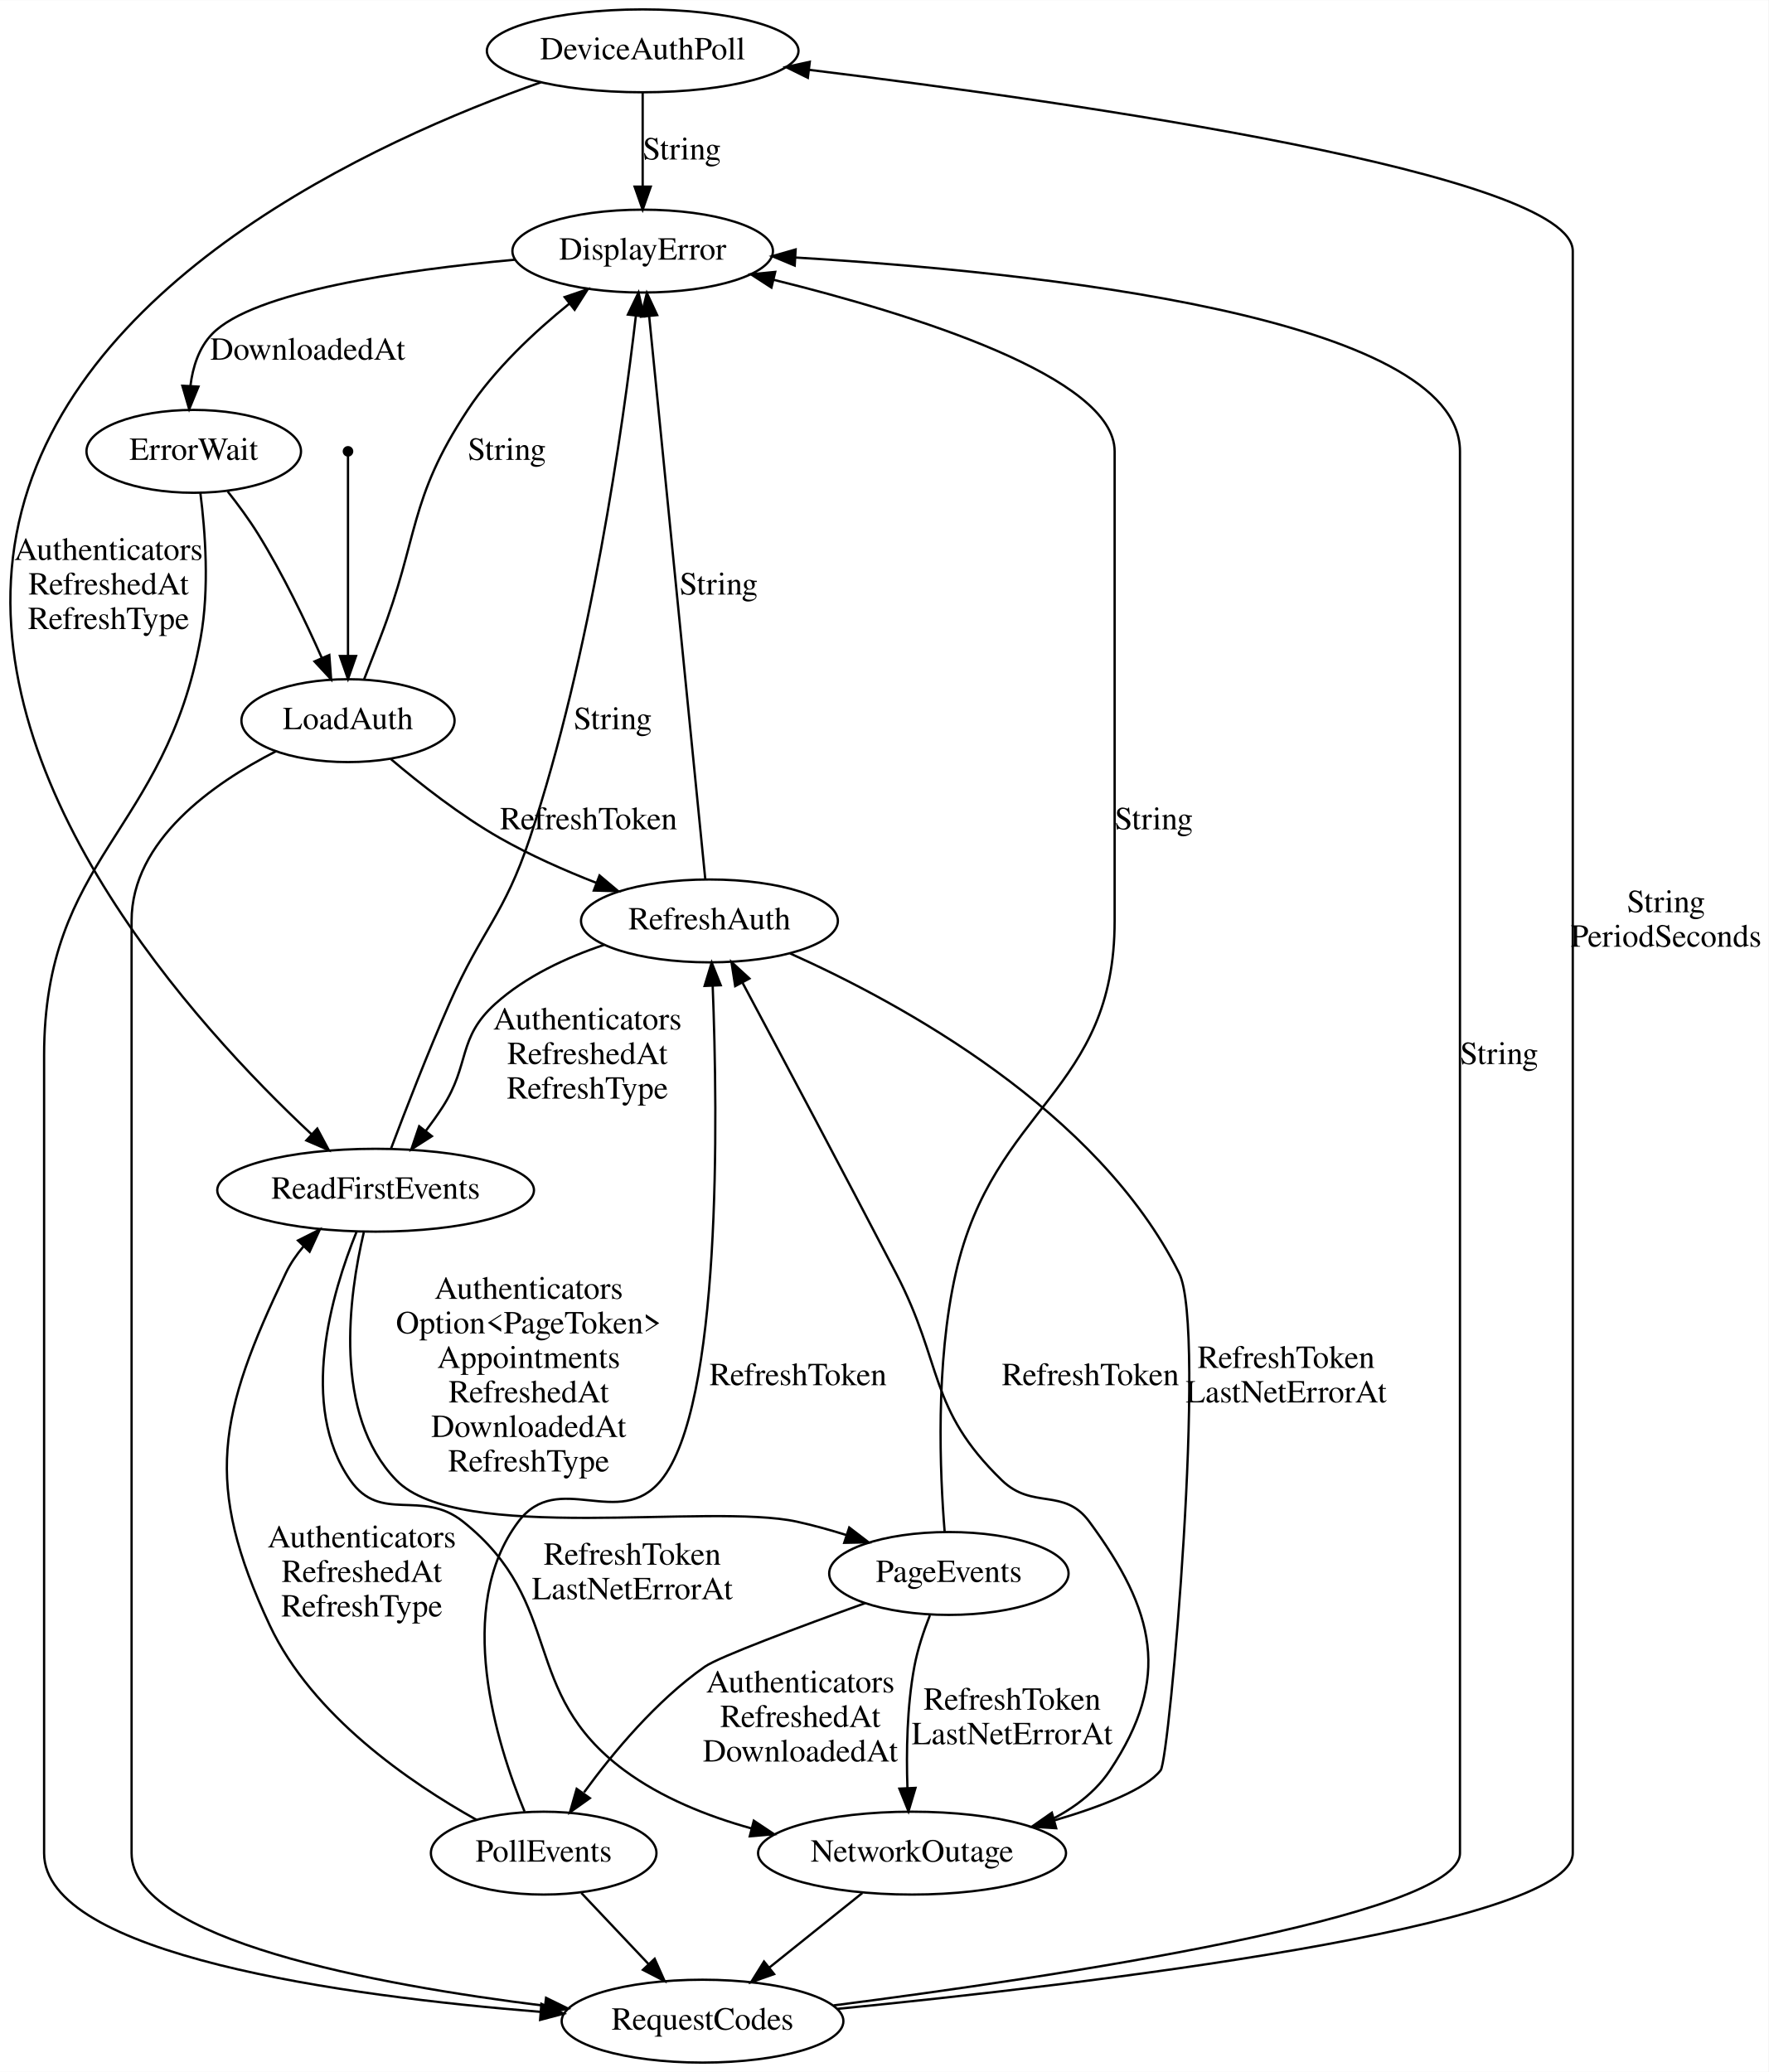
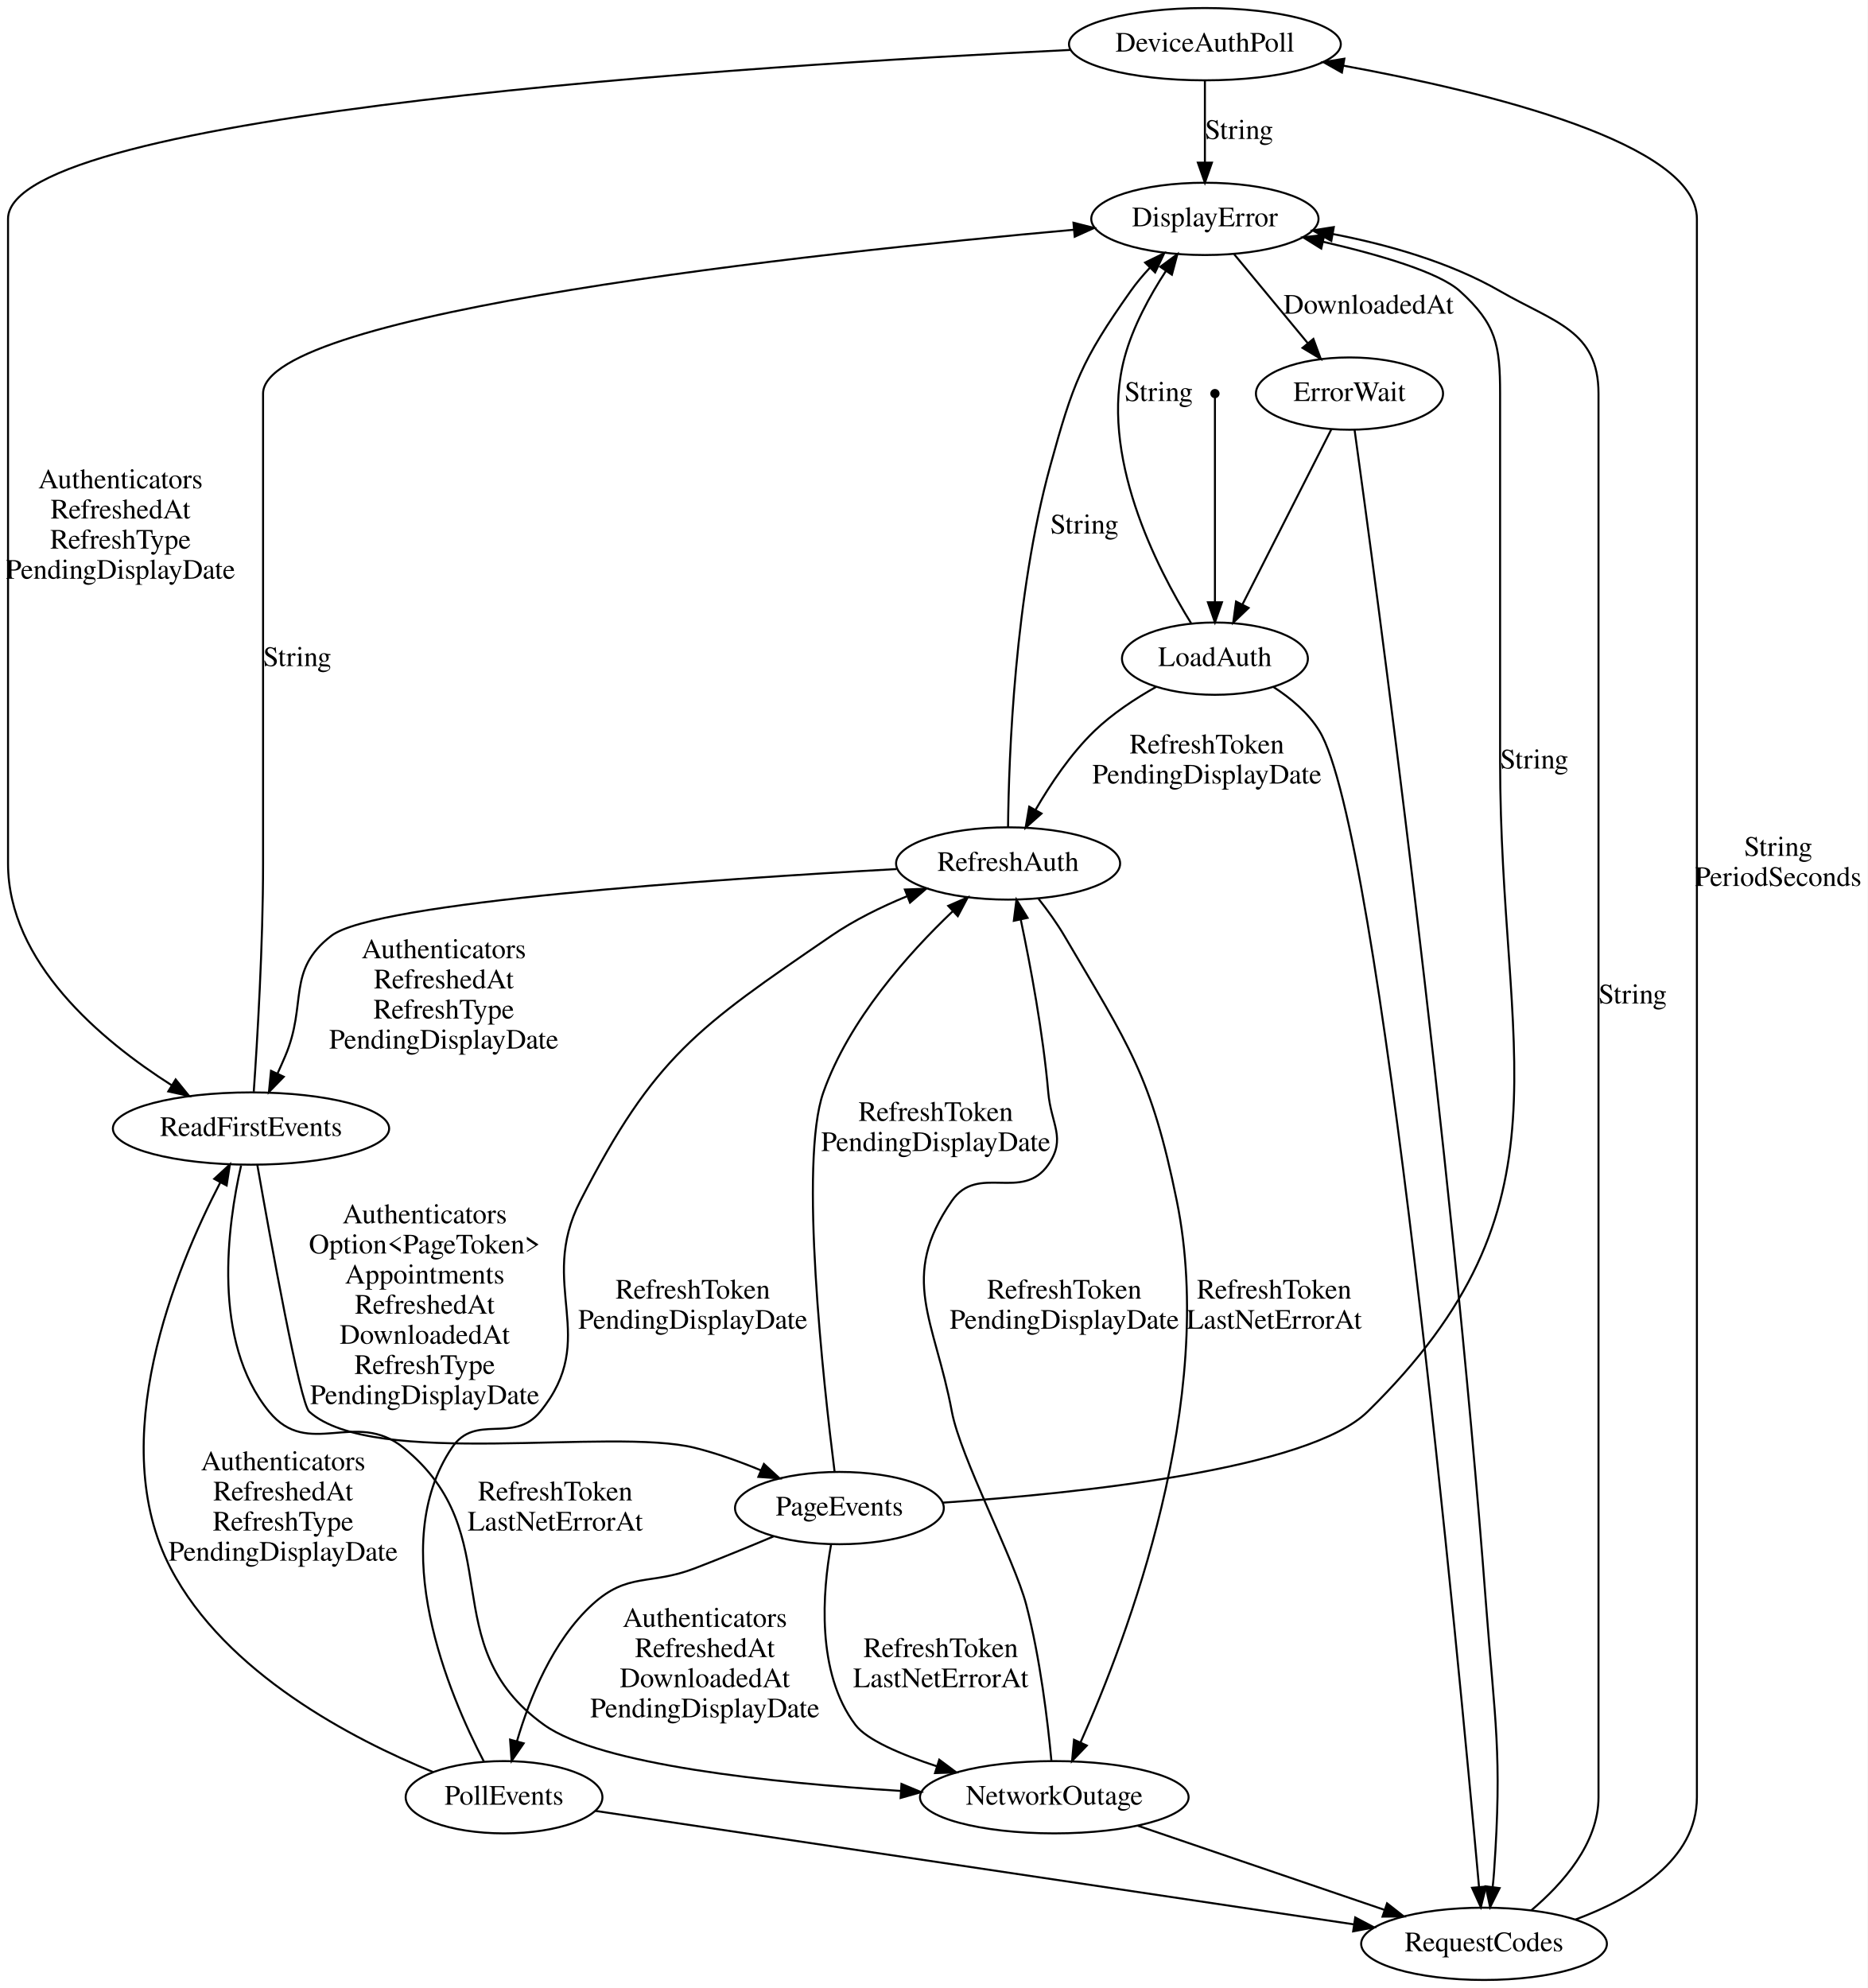
- <svg xmlns="http://www.w3.org/2000/svg" width="768pt" height="900pt" viewBox="0.00 0.00 768.15 900.00">
-   <g id="graph0" class="graph" transform="scale(1 1) rotate(0) translate(4 896)">
-     <polygon fill="#ffffff" stroke="transparent" points="-4,4 -4,-896 764.155,-896 764.155,4 -4,4" />
+ <svg xmlns="http://www.w3.org/2000/svg" width="930pt" height="990pt" viewBox="0.00 0.00 930.00 990.00">
+   <g id="graph0" class="graph" transform="scale(1 1) rotate(0) translate(4 986)">
+     <polygon fill="#ffffff" stroke="transparent" points="-4,4 -4,-986 926,-986 926,4 -4,4" />
    <g id="node1" class="node">
-       <ellipse fill="none" stroke="#000000" cx="275.155" cy="-874" rx="67.688" ry="18" />
-       <text text-anchor="middle" x="275.155" y="-870.3" font-family="Times,serif" font-size="14.00" fill="#000000">DeviceAuthPoll</text>
+       <ellipse fill="none" stroke="#000000" cx="596" cy="-964" rx="67.688" ry="18" />
+       <text text-anchor="middle" x="596" y="-960.3" font-family="Times,serif" font-size="14.00" fill="#000000">DeviceAuthPoll</text>
    </g>
    <g id="node2" class="node">
-       <ellipse fill="none" stroke="#000000" cx="275.155" cy="-787" rx="56.59" ry="18" />
-       <text text-anchor="middle" x="275.155" y="-783.3" font-family="Times,serif" font-size="14.00" fill="#000000">DisplayError</text>
+       <ellipse fill="none" stroke="#000000" cx="596" cy="-877" rx="56.59" ry="18" />
+       <text text-anchor="middle" x="596" y="-873.3" font-family="Times,serif" font-size="14.00" fill="#000000">DisplayError</text>
+     </g>
+     <g id="edge18" class="edge">
+       <path fill="none" stroke="#000000" d="M596,-945.973C596,-934.192 596,-918.561 596,-905.158" />
+       <polygon fill="#000000" stroke="#000000" points="599.5,-905.003 596,-895.003 592.5,-905.003 599.5,-905.003" />
+       <text text-anchor="middle" x="613" y="-916.8" font-family="Times,serif" font-size="14.00" fill="#000000">String</text>
+     </g>
+     <g id="node8" class="node">
+       <ellipse fill="none" stroke="#000000" cx="121" cy="-424" rx="68.788" ry="18" />
+       <text text-anchor="middle" x="121" y="-420.3" font-family="Times,serif" font-size="14.00" fill="#000000">ReadFirstEvents</text>
+     </g>
+     <g id="edge12" class="edge">
+       <path fill="none" stroke="#000000" d="M529.078,-961.139C373.381,-953.592 0,-929.971 0,-877 0,-877 0,-877 0,-556 0,-506.849 46.151,-468.062 81.448,-445.584" />
+       <polygon fill="#000000" stroke="#000000" points="83.473,-448.447 90.153,-440.224 79.803,-442.487 83.473,-448.447" />
+       <text text-anchor="middle" x="56" y="-742.8" font-family="Times,serif" font-size="14.00" fill="#000000">Authenticators</text>
+       <text text-anchor="middle" x="56" y="-727.8" font-family="Times,serif" font-size="14.00" fill="#000000">RefreshedAt</text>
+       <text text-anchor="middle" x="56" y="-712.8" font-family="Times,serif" font-size="14.00" fill="#000000">RefreshType</text>
+       <text text-anchor="middle" x="56" y="-697.8" font-family="Times,serif" font-size="14.00" fill="#000000">PendingDisplayDate</text>
+     </g>
+     <g id="node3" class="node">
+       <ellipse fill="none" stroke="#000000" cx="668" cy="-790" rx="46.593" ry="18" />
+       <text text-anchor="middle" x="668" y="-786.3" font-family="Times,serif" font-size="14.00" fill="#000000">ErrorWait</text>
+     </g>
+     <g id="edge3" class="edge">
+       <path fill="none" stroke="#000000" d="M610.57,-859.394C621.081,-846.693 635.424,-829.362 647.147,-815.198" />
+       <polygon fill="#000000" stroke="#000000" points="650.018,-817.218 653.697,-807.283 644.625,-812.755 650.018,-817.218" />
+       <text text-anchor="middle" x="677.5" y="-829.8" font-family="Times,serif" font-size="14.00" fill="#000000">DownloadedAt</text>
+     </g>
+     <g id="node4" class="node">
+       <ellipse fill="none" stroke="#000000" cx="601" cy="-658" rx="46.292" ry="18" />
+       <text text-anchor="middle" x="601" y="-654.3" font-family="Times,serif" font-size="14.00" fill="#000000">LoadAuth</text>
+     </g>
+     <g id="edge2" class="edge">
+       <path fill="none" stroke="#000000" d="M658.964,-772.198C647.575,-749.76 627.892,-710.982 614.662,-684.916" />
+       <polygon fill="#000000" stroke="#000000" points="617.754,-683.275 610.107,-675.942 611.512,-686.443 617.754,-683.275" />
+     </g>
+     <g id="node10" class="node">
+       <ellipse fill="none" stroke="#000000" cx="735" cy="-18" rx="61.189" ry="18" />
+       <text text-anchor="middle" x="735" y="-14.3" font-family="Times,serif" font-size="14.00" fill="#000000">RequestCodes</text>
+     </g>
+     <g id="edge4" class="edge">
+       <path fill="none" stroke="#000000" d="M670.553,-771.793C680.711,-698.602 718.546,-418.642 736,-187 740.443,-128.029 744.077,-112.997 740,-54 739.825,-51.466 739.581,-48.839 739.295,-46.211" />
+       <polygon fill="#000000" stroke="#000000" points="742.764,-45.744 738.034,-36.263 735.819,-46.624 742.764,-45.744" />
+     </g>
+     <g id="edge16" class="edge">
+       <path fill="none" stroke="#000000" d="M589.241,-675.457C571.94,-703.335 543.01,-759.69 556,-808 560.109,-823.279 568.519,-838.665 576.572,-851.019" />
+       <polygon fill="#000000" stroke="#000000" points="573.782,-853.141 582.306,-859.433 579.567,-849.199 573.782,-853.141" />
+       <text text-anchor="middle" x="573" y="-786.3" font-family="Times,serif" font-size="14.00" fill="#000000">String</text>
+     </g>
+     <g id="node9" class="node">
+       <ellipse fill="none" stroke="#000000" cx="498" cy="-556" rx="55.79" ry="18" />
+       <text text-anchor="middle" x="498" y="-552.3" font-family="Times,serif" font-size="14.00" fill="#000000">RefreshAuth</text>
+     </g>
+     <g id="edge8" class="edge">
+       <path fill="none" stroke="#000000" d="M571.671,-643.925C561.26,-638.059 549.922,-630.598 541,-622 529.272,-610.699 519.15,-595.629 511.678,-582.742" />
+       <polygon fill="#000000" stroke="#000000" points="514.64,-580.867 506.72,-573.83 508.523,-584.27 514.64,-580.867" />
+       <text text-anchor="middle" x="597" y="-610.8" font-family="Times,serif" font-size="14.00" fill="#000000">RefreshToken</text>
+       <text text-anchor="middle" x="597" y="-595.8" font-family="Times,serif" font-size="14.00" fill="#000000">PendingDisplayDate</text>
+     </g>
+     <g id="edge5" class="edge">
+       <path fill="none" stroke="#000000" d="M630.089,-643.921C638.799,-638.295 647.49,-630.986 653,-622 683.517,-572.236 722.346,-159.539 732.487,-46.52" />
+       <polygon fill="#000000" stroke="#000000" points="736.001,-46.522 733.403,-36.251 729.028,-45.9 736.001,-46.522" />
+     </g>
+     <g id="node5" class="node">
+       <ellipse fill="none" stroke="#000000" cx="521" cy="-91" rx="66.888" ry="18" />
+       <text text-anchor="middle" x="521" y="-87.3" font-family="Times,serif" font-size="14.00" fill="#000000">NetworkOutage</text>
+     </g>
+     <g id="edge9" class="edge">
+       <path fill="none" stroke="#000000" d="M519.556,-109.289C517.733,-128.785 513.961,-160.443 507,-187 501.203,-209.116 474.182,-260.523 470,-283 461.465,-328.88 443.419,-349.644 470,-388 482.978,-406.727 505.022,-387.273 518,-406 527.114,-419.151 519.388,-426.06 518,-442 515.427,-471.551 509.171,-504.928 504.335,-527.893" />
+       <polygon fill="#000000" stroke="#000000" points="500.851,-527.451 502.165,-537.964 507.693,-528.926 500.851,-527.451" />
+       <text text-anchor="middle" x="526" y="-339.3" font-family="Times,serif" font-size="14.00" fill="#000000">RefreshToken</text>
+       <text text-anchor="middle" x="526" y="-324.3" font-family="Times,serif" font-size="14.00" fill="#000000">PendingDisplayDate</text>
+     </g>
+     <g id="edge6" class="edge">
+       <path fill="none" stroke="#000000" d="M562.515,-76.838C597.662,-64.849 648.125,-47.635 685.394,-34.922" />
+       <polygon fill="#000000" stroke="#000000" points="686.714,-38.169 695.049,-31.628 684.454,-31.544 686.714,-38.169" />
+     </g>
+     <g id="node6" class="node">
+       <ellipse fill="none" stroke="#000000" cx="414" cy="-235" rx="51.991" ry="18" />
+       <text text-anchor="middle" x="414" y="-231.3" font-family="Times,serif" font-size="14.00" fill="#000000">PageEvents</text>
    </g>
    <g id="edge17" class="edge">
-       <path fill="none" stroke="#000000" d="M275.155,-855.973C275.155,-844.192 275.155,-828.561 275.155,-815.158" />
-       <polygon fill="#000000" stroke="#000000" points="278.655,-815.003 275.155,-805.003 271.655,-815.003 278.655,-815.003" />
-       <text text-anchor="middle" x="292.155" y="-826.8" font-family="Times,serif" font-size="14.00" fill="#000000">String</text>
+       <path fill="none" stroke="#000000" d="M465.584,-237.699C533.489,-242.345 647.701,-254.293 677,-283 781.971,-385.848 743,-460.043 743,-607 743,-790 743,-790 743,-790 743,-814.347 741.035,-824.643 723,-841 712.56,-850.468 682.835,-859.149 654.766,-865.613" />
+       <polygon fill="#000000" stroke="#000000" points="653.94,-862.211 644.942,-867.804 655.464,-869.043 653.94,-862.211" />
+       <text text-anchor="middle" x="760" y="-603.3" font-family="Times,serif" font-size="14.00" fill="#000000">String</text>
    </g>
-     <g id="node8" class="node">
-       <ellipse fill="none" stroke="#000000" cx="159.155" cy="-379" rx="68.788" ry="18" />
-       <text text-anchor="middle" x="159.155" y="-375.3" font-family="Times,serif" font-size="14.00" fill="#000000">ReadFirstEvents</text>
+     <g id="edge26" class="edge">
+       <path fill="none" stroke="#000000" d="M409.859,-216.885C405.655,-193.603 402.254,-153.083 422,-127 427.616,-119.581 444.411,-112.371 462.609,-106.378" />
+       <polygon fill="#000000" stroke="#000000" points="463.714,-109.699 472.202,-103.359 461.613,-103.022 463.714,-109.699" />
+       <text text-anchor="middle" x="464.5" y="-160.8" font-family="Times,serif" font-size="14.00" fill="#000000">RefreshToken</text>
+       <text text-anchor="middle" x="464.5" y="-145.8" font-family="Times,serif" font-size="14.00" fill="#000000">LastNetErrorAt</text>
+     </g>
+     <g id="node7" class="node">
+       <ellipse fill="none" stroke="#000000" cx="247" cy="-91" rx="48.993" ry="18" />
+       <text text-anchor="middle" x="247" y="-87.3" font-family="Times,serif" font-size="14.00" fill="#000000">PollEvents</text>
+     </g>
+     <g id="edge23" class="edge">
+       <path fill="none" stroke="#000000" d="M381.179,-220.874C368.942,-215.726 354.892,-209.957 342,-205 319.564,-196.374 308.748,-203.211 291,-187 271.223,-168.936 259.689,-140.225 253.431,-118.902" />
+       <polygon fill="#000000" stroke="#000000" points="256.769,-117.839 250.769,-109.106 250.014,-119.674 256.769,-117.839" />
+       <text text-anchor="middle" x="347" y="-175.8" font-family="Times,serif" font-size="14.00" fill="#000000">Authenticators</text>
+       <text text-anchor="middle" x="347" y="-160.8" font-family="Times,serif" font-size="14.00" fill="#000000">RefreshedAt</text>
+       <text text-anchor="middle" x="347" y="-145.8" font-family="Times,serif" font-size="14.00" fill="#000000">DownloadedAt</text>
+       <text text-anchor="middle" x="347" y="-130.8" font-family="Times,serif" font-size="14.00" fill="#000000">PendingDisplayDate</text>
+     </g>
+     <g id="edge10" class="edge">
+       <path fill="none" stroke="#000000" d="M411.591,-253.193C406.057,-297.044 393.814,-407.495 406,-442 418.728,-478.039 448.217,-511.051 470.402,-532.171" />
+       <polygon fill="#000000" stroke="#000000" points="468.193,-534.896 477.905,-539.131 472.953,-529.764 468.193,-534.896" />
+       <text text-anchor="middle" x="462" y="-427.8" font-family="Times,serif" font-size="14.00" fill="#000000">RefreshToken</text>
+       <text text-anchor="middle" x="462" y="-412.8" font-family="Times,serif" font-size="14.00" fill="#000000">PendingDisplayDate</text>
+     </g>
+     <g id="edge14" class="edge">
+       <path fill="none" stroke="#000000" d="M211.635,-103.549C171.556,-119.915 108.268,-152.781 81,-205 47.985,-268.225 83.355,-354.1 105.673,-397.115" />
+       <polygon fill="#000000" stroke="#000000" points="102.68,-398.939 110.478,-406.111 108.854,-395.641 102.68,-398.939" />
+       <text text-anchor="middle" x="137" y="-253.8" font-family="Times,serif" font-size="14.00" fill="#000000">Authenticators</text>
+       <text text-anchor="middle" x="137" y="-238.8" font-family="Times,serif" font-size="14.00" fill="#000000">RefreshedAt</text>
+       <text text-anchor="middle" x="137" y="-223.8" font-family="Times,serif" font-size="14.00" fill="#000000">RefreshType</text>
+       <text text-anchor="middle" x="137" y="-208.8" font-family="Times,serif" font-size="14.00" fill="#000000">PendingDisplayDate</text>
    </g>
    <g id="edge11" class="edge">
-       <path fill="none" stroke="#000000" d="M231.01,-860.353C159.378,-835.16 23.725,-773.649 3.155,-664 -16.837,-557.436 81.141,-450.224 131.205,-403.414" />
-       <polygon fill="#000000" stroke="#000000" points="133.81,-405.774 138.803,-396.43 129.072,-400.621 133.81,-405.774" />
-       <text text-anchor="middle" x="43.155" y="-652.8" font-family="Times,serif" font-size="14.00" fill="#000000">Authenticators</text>
-       <text text-anchor="middle" x="43.155" y="-637.8" font-family="Times,serif" font-size="14.00" fill="#000000">RefreshedAt</text>
-       <text text-anchor="middle" x="43.155" y="-622.8" font-family="Times,serif" font-size="14.00" fill="#000000">RefreshType</text>
+       <path fill="none" stroke="#000000" d="M236.945,-108.796C219.443,-142.397 188.227,-216.184 221,-265 232.777,-282.542 251.627,-266.642 265,-283 295.068,-319.779 263.35,-345.714 285,-388 321.822,-459.919 343.337,-474.347 410,-520 421.395,-527.804 434.743,-534.352 447.548,-539.632" />
+       <polygon fill="#000000" stroke="#000000" points="446.607,-543.023 457.194,-543.422 449.167,-536.508 446.607,-543.023" />
+       <text text-anchor="middle" x="341" y="-339.3" font-family="Times,serif" font-size="14.00" fill="#000000">RefreshToken</text>
+       <text text-anchor="middle" x="341" y="-324.3" font-family="Times,serif" font-size="14.00" fill="#000000">PendingDisplayDate</text>
    </g>
-     <g id="node3" class="node">
-       <ellipse fill="none" stroke="#000000" cx="80.155" cy="-700" rx="46.593" ry="18" />
-       <text text-anchor="middle" x="80.155" y="-696.3" font-family="Times,serif" font-size="14.00" fill="#000000">ErrorWait</text>
+     <g id="edge7" class="edge">
+       <path fill="none" stroke="#000000" d="M292.472,-84.198C379.514,-71.177 569.923,-42.694 670.23,-27.689" />
+       <polygon fill="#000000" stroke="#000000" points="670.865,-31.133 680.238,-26.192 669.83,-24.21 670.865,-31.133" />
    </g>
-     <g id="edge3" class="edge">
-       <path fill="none" stroke="#000000" d="M219.58,-783.26C171.173,-778.799 106.014,-769.488 88.155,-751 82.375,-745.017 79.735,-736.669 78.717,-728.457" />
-       <polygon fill="#000000" stroke="#000000" points="82.204,-728.118 78.182,-718.316 75.214,-728.487 82.204,-728.118" />
-       <text text-anchor="middle" x="129.655" y="-739.8" font-family="Times,serif" font-size="14.00" fill="#000000">DownloadedAt</text>
+     <g id="edge19" class="edge">
+       <path fill="none" stroke="#000000" d="M122.362,-442.353C124.132,-467.838 127,-515.396 127,-556 127,-790 127,-790 127,-790 127,-830.567 401.761,-860.002 530.676,-871.58" />
+       <polygon fill="#000000" stroke="#000000" points="530.55,-875.083 540.821,-872.481 531.17,-868.11 530.55,-875.083" />
+       <text text-anchor="middle" x="144" y="-654.3" font-family="Times,serif" font-size="14.00" fill="#000000">String</text>
    </g>
-     <g id="node4" class="node">
-       <ellipse fill="none" stroke="#000000" cx="147.155" cy="-583" rx="46.292" ry="18" />
-       <text text-anchor="middle" x="147.155" y="-579.3" font-family="Times,serif" font-size="14.00" fill="#000000">LoadAuth</text>
+     <g id="edge25" class="edge">
+       <path fill="none" stroke="#000000" d="M116.059,-405.581C109.355,-376.111 101.254,-318.112 130,-283 149.532,-259.142 173.062,-284.434 197,-265 250.393,-221.654 211.071,-167.02 267,-127 294.763,-107.135 380.357,-98.152 444.566,-94.141" />
+       <polygon fill="#000000" stroke="#000000" points="444.901,-97.628 454.675,-93.54 444.485,-90.64 444.901,-97.628" />
+       <text text-anchor="middle" x="272.5" y="-238.8" font-family="Times,serif" font-size="14.00" fill="#000000">RefreshToken</text>
+       <text text-anchor="middle" x="272.5" y="-223.8" font-family="Times,serif" font-size="14.00" fill="#000000">LastNetErrorAt</text>
    </g>
-     <g id="edge2" class="edge">
-       <path fill="none" stroke="#000000" d="M94.891,-682.597C99.417,-676.86 104.233,-670.326 108.155,-664 118.777,-646.862 128.611,-626.394 135.746,-610.32" />
-       <polygon fill="#000000" stroke="#000000" points="139.043,-611.516 139.823,-600.95 132.624,-608.723 139.043,-611.516" />
+     <g id="edge22" class="edge">
+       <path fill="none" stroke="#000000" d="M124.131,-405.921C130.64,-368.803 145.405,-287.118 150,-283 181.913,-254.399 300.417,-275.358 342,-265 352.966,-262.268 364.433,-258.13 374.911,-253.792" />
+       <polygon fill="#000000" stroke="#000000" points="376.411,-256.956 384.211,-249.786 373.642,-250.527 376.411,-256.956" />
+       <text text-anchor="middle" x="207.5" y="-376.8" font-family="Times,serif" font-size="14.00" fill="#000000">Authenticators</text>
+       <text text-anchor="middle" x="207.5" y="-361.8" font-family="Times,serif" font-size="14.00" fill="#000000">Option&lt;PageToken&gt;</text>
+       <text text-anchor="middle" x="207.5" y="-346.8" font-family="Times,serif" font-size="14.00" fill="#000000">Appointments</text>
+       <text text-anchor="middle" x="207.5" y="-331.8" font-family="Times,serif" font-size="14.00" fill="#000000">RefreshedAt</text>
+       <text text-anchor="middle" x="207.5" y="-316.8" font-family="Times,serif" font-size="14.00" fill="#000000">DownloadedAt</text>
+       <text text-anchor="middle" x="207.5" y="-301.8" font-family="Times,serif" font-size="14.00" fill="#000000">RefreshType</text>
+       <text text-anchor="middle" x="207.5" y="-286.8" font-family="Times,serif" font-size="14.00" fill="#000000">PendingDisplayDate</text>
    </g>
-     <g id="node10" class="node">
-       <ellipse fill="none" stroke="#000000" cx="301.155" cy="-18" rx="61.189" ry="18" />
-       <text text-anchor="middle" x="301.155" y="-14.3" font-family="Times,serif" font-size="14.00" fill="#000000">RequestCodes</text>
+     <g id="edge20" class="edge">
+       <path fill="none" stroke="#000000" d="M497.973,-574.11C498.344,-609.386 501.268,-689.505 519,-754 530.282,-795.035 534.445,-806.24 559,-841 561.825,-844.999 565.129,-848.93 568.578,-852.64" />
+       <polygon fill="#000000" stroke="#000000" points="566.237,-855.251 575.759,-859.898 571.214,-850.327 566.237,-855.251" />
+       <text text-anchor="middle" x="536" y="-720.3" font-family="Times,serif" font-size="14.00" fill="#000000">String</text>
    </g>
-     <g id="edge4" class="edge">
-       <path fill="none" stroke="#000000" d="M83.044,-681.826C85.148,-665.305 87.018,-640.324 83.155,-619 67.797,-534.238 15.155,-523.642 15.155,-437.5 15.155,-437.5 15.155,-437.5 15.155,-91 15.155,-46.62 146.081,-28.876 230.765,-22.042" />
-       <polygon fill="#000000" stroke="#000000" points="231.151,-25.522 240.851,-21.261 230.611,-18.543 231.151,-25.522" />
+     <g id="edge24" class="edge">
+       <path fill="none" stroke="#000000" d="M513.208,-538.34C517.656,-532.697 522.31,-526.281 526,-520 558.279,-465.052 569.301,-450.45 582,-388 602.201,-288.657 557.485,-170.698 534.093,-118.355" />
+       <polygon fill="#000000" stroke="#000000" points="537.194,-116.72 529.859,-109.075 530.825,-119.626 537.194,-116.72" />
+       <text text-anchor="middle" x="630.5" y="-339.3" font-family="Times,serif" font-size="14.00" fill="#000000">RefreshToken</text>
+       <text text-anchor="middle" x="630.5" y="-324.3" font-family="Times,serif" font-size="14.00" fill="#000000">LastNetErrorAt</text>
+     </g>
+     <g id="edge13" class="edge">
+       <path fill="none" stroke="#000000" d="M442.503,-553.219C352.572,-548.249 182.805,-536.769 161,-520 138.362,-502.59 149.216,-486.264 138,-460 136.79,-457.167 135.487,-454.23 134.158,-451.31" />
+       <polygon fill="#000000" stroke="#000000" points="137.308,-449.784 129.917,-442.194 130.962,-452.737 137.308,-449.784" />
+       <text text-anchor="middle" x="217" y="-508.8" font-family="Times,serif" font-size="14.00" fill="#000000">Authenticators</text>
+       <text text-anchor="middle" x="217" y="-493.8" font-family="Times,serif" font-size="14.00" fill="#000000">RefreshedAt</text>
+       <text text-anchor="middle" x="217" y="-478.8" font-family="Times,serif" font-size="14.00" fill="#000000">RefreshType</text>
+       <text text-anchor="middle" x="217" y="-463.8" font-family="Times,serif" font-size="14.00" fill="#000000">PendingDisplayDate</text>
    </g>
    <g id="edge15" class="edge">
-       <path fill="none" stroke="#000000" d="M154.149,-600.939C156.392,-606.704 158.883,-613.12 161.155,-619 178.14,-662.963 173.192,-678.666 199.155,-718 210.834,-735.695 228.071,-751.845 243.179,-764.064" />
-       <polygon fill="#000000" stroke="#000000" points="241.274,-767.019 251.304,-770.434 245.593,-761.51 241.274,-767.019" />
-       <text text-anchor="middle" x="216.155" y="-696.3" font-family="Times,serif" font-size="14.00" fill="#000000">String</text>
-     </g>
-     <g id="node9" class="node">
-       <ellipse fill="none" stroke="#000000" cx="304.155" cy="-496" rx="55.79" ry="18" />
-       <text text-anchor="middle" x="304.155" y="-492.3" font-family="Times,serif" font-size="14.00" fill="#000000">RefreshAuth</text>
-     </g>
-     <g id="edge8" class="edge">
-       <path fill="none" stroke="#000000" d="M165.782,-566.307C178.481,-555.524 196.038,-541.739 213.155,-532 226.233,-524.559 241.153,-517.958 255.076,-512.506" />
-       <polygon fill="#000000" stroke="#000000" points="256.414,-515.742 264.52,-508.919 253.929,-509.198 256.414,-515.742" />
-       <text text-anchor="middle" x="251.655" y="-535.8" font-family="Times,serif" font-size="14.00" fill="#000000">RefreshToken</text>
-     </g>
-     <g id="edge5" class="edge">
-       <path fill="none" stroke="#000000" d="M115.854,-569.693C88.509,-555.724 53.155,-530.911 53.155,-496 53.155,-496 53.155,-496 53.155,-91 53.155,-53.439 159.169,-33.788 232.57,-24.684" />
-       <polygon fill="#000000" stroke="#000000" points="233.185,-28.136 242.696,-23.469 232.35,-21.185 233.185,-28.136" />
-     </g>
-     <g id="node5" class="node">
-       <ellipse fill="none" stroke="#000000" cx="392.155" cy="-91" rx="66.888" ry="18" />
-       <text text-anchor="middle" x="392.155" y="-87.3" font-family="Times,serif" font-size="14.00" fill="#000000">NetworkOutage</text>
-     </g>
-     <g id="edge9" class="edge">
-       <path fill="none" stroke="#000000" d="M445.357,-102.211C458.207,-107.546 470.443,-115.412 478.155,-127 504.839,-167.099 497.732,-196.227 469.155,-235 458.067,-250.043 444.566,-239.986 431.155,-253 398.915,-284.283 405.887,-303.148 385.155,-343 362.125,-387.269 334.896,-438.472 318.602,-468.994" />
-       <polygon fill="#000000" stroke="#000000" points="315.34,-467.673 313.716,-478.142 321.515,-470.971 315.34,-467.673" />
-       <text text-anchor="middle" x="469.655" y="-294.3" font-family="Times,serif" font-size="14.00" fill="#000000">RefreshToken</text>
-     </g>
-     <g id="edge6" class="edge">
-       <path fill="none" stroke="#000000" d="M370.589,-73.7C358.489,-63.993 343.232,-51.754 330.104,-41.223" />
-       <polygon fill="#000000" stroke="#000000" points="332.242,-38.451 322.252,-34.924 327.862,-43.911 332.242,-38.451" />
-     </g>
-     <g id="node6" class="node">
-       <ellipse fill="none" stroke="#000000" cx="408.155" cy="-212.5" rx="51.991" ry="18" />
-       <text text-anchor="middle" x="408.155" y="-208.8" font-family="Times,serif" font-size="14.00" fill="#000000">PageEvents</text>
-     </g>
-     <g id="edge16" class="edge">
-       <path fill="none" stroke="#000000" d="M406.332,-230.507C404.26,-255.938 402.221,-303.663 411.155,-343 427.676,-415.743 480.155,-421.405 480.155,-496 480.155,-700 480.155,-700 480.155,-700 480.155,-732.321 392.715,-759.533 332.049,-774.523" />
-       <polygon fill="#000000" stroke="#000000" points="331.081,-771.156 322.186,-776.912 332.729,-777.96 331.081,-771.156" />
-       <text text-anchor="middle" x="497.155" y="-535.8" font-family="Times,serif" font-size="14.00" fill="#000000">String</text>
-     </g>
-     <g id="edge25" class="edge">
-       <path fill="none" stroke="#000000" d="M399.916,-194.328C397.215,-187.476 394.55,-179.519 393.155,-172 389.943,-154.698 389.632,-134.959 390.154,-119.299" />
-       <polygon fill="#000000" stroke="#000000" points="393.655,-119.34 390.622,-109.188 386.663,-119.016 393.655,-119.34" />
-       <text text-anchor="middle" x="435.655" y="-153.3" font-family="Times,serif" font-size="14.00" fill="#000000">RefreshToken</text>
-       <text text-anchor="middle" x="435.655" y="-138.3" font-family="Times,serif" font-size="14.00" fill="#000000">LastNetErrorAt</text>
-     </g>
-     <g id="node7" class="node">
-       <ellipse fill="none" stroke="#000000" cx="232.155" cy="-91" rx="48.993" ry="18" />
-       <text text-anchor="middle" x="232.155" y="-87.3" font-family="Times,serif" font-size="14.00" fill="#000000">PollEvents</text>
-     </g>
-     <g id="edge22" class="edge">
-       <path fill="none" stroke="#000000" d="M371.795,-199.601C343.556,-189.417 308.203,-176.241 302.155,-172 281.161,-157.279 262.466,-134.902 249.689,-117.395" />
-       <polygon fill="#000000" stroke="#000000" points="252.202,-114.888 243.566,-108.751 246.49,-118.934 252.202,-114.888" />
-       <text text-anchor="middle" x="343.655" y="-160.8" font-family="Times,serif" font-size="14.00" fill="#000000">Authenticators</text>
-       <text text-anchor="middle" x="343.655" y="-145.8" font-family="Times,serif" font-size="14.00" fill="#000000">RefreshedAt</text>
-       <text text-anchor="middle" x="343.655" y="-130.8" font-family="Times,serif" font-size="14.00" fill="#000000">DownloadedAt</text>
-     </g>
-     <g id="edge13" class="edge">
-       <path fill="none" stroke="#000000" d="M203.012,-105.447C174.118,-121.587 131.58,-150.703 113.155,-190 84.256,-251.633 90.85,-281.56 120.155,-343 122.127,-347.135 124.804,-351.022 127.838,-354.601" />
-       <polygon fill="#000000" stroke="#000000" points="125.448,-357.164 134.915,-361.921 130.481,-352.298 125.448,-357.164" />
-       <text text-anchor="middle" x="153.155" y="-223.8" font-family="Times,serif" font-size="14.00" fill="#000000">Authenticators</text>
-       <text text-anchor="middle" x="153.155" y="-208.8" font-family="Times,serif" font-size="14.00" fill="#000000">RefreshedAt</text>
-       <text text-anchor="middle" x="153.155" y="-193.8" font-family="Times,serif" font-size="14.00" fill="#000000">RefreshType</text>
-     </g>
-     <g id="edge10" class="edge">
-       <path fill="none" stroke="#000000" d="M223.856,-109.047C211.647,-138.59 193.15,-197.709 221.155,-235 238.385,-257.944 264.952,-230.82 283.155,-253 309.527,-285.135 307.799,-410.921 305.561,-467.799" />
-       <polygon fill="#000000" stroke="#000000" points="302.06,-467.754 305.13,-477.894 309.054,-468.053 302.06,-467.754" />
-       <text text-anchor="middle" x="342.655" y="-294.3" font-family="Times,serif" font-size="14.00" fill="#000000">RefreshToken</text>
-     </g>
-     <g id="edge7" class="edge">
-       <path fill="none" stroke="#000000" d="M248.507,-73.7C257.208,-64.494 268.063,-53.01 277.651,-42.866" />
-       <polygon fill="#000000" stroke="#000000" points="280.355,-45.1 284.681,-35.429 275.268,-40.292 280.355,-45.1" />
-     </g>
-     <g id="edge18" class="edge">
-       <path fill="none" stroke="#000000" d="M165.882,-397.179C172.104,-413.703 181.78,-438.685 191.155,-460 205.479,-492.57 214.923,-498.239 226.155,-532 252.757,-611.964 266.636,-711.119 272.188,-758.797" />
-       <polygon fill="#000000" stroke="#000000" points="268.737,-759.424 273.337,-768.969 275.693,-758.639 268.737,-759.424" />
-       <text text-anchor="middle" x="262.155" y="-579.3" font-family="Times,serif" font-size="14.00" fill="#000000">String</text>
-     </g>
-     <g id="edge24" class="edge">
-       <path fill="none" stroke="#000000" d="M150.84,-360.848C140.161,-334.536 125.532,-285.411 148.155,-253 161.434,-233.975 179.025,-249.478 197.155,-235 241.851,-199.305 221.208,-161.071 267.155,-127 283.22,-115.087 303.13,-107.108 322.301,-101.767" />
-       <polygon fill="#000000" stroke="#000000" points="323.425,-105.092 332.235,-99.207 321.678,-98.313 323.425,-105.092" />
-       <text text-anchor="middle" x="270.655" y="-216.3" font-family="Times,serif" font-size="14.00" fill="#000000">RefreshToken</text>
-       <text text-anchor="middle" x="270.655" y="-201.3" font-family="Times,serif" font-size="14.00" fill="#000000">LastNetErrorAt</text>
+       <path fill="none" stroke="#000000" d="M780.569,-30.113C809.298,-40.818 841,-59.718 841,-91 841,-877 841,-877 841,-877 841,-914.559 737.46,-940.052 665,-953.294" />
+       <polygon fill="#000000" stroke="#000000" points="664.224,-949.877 654.995,-955.081 665.455,-956.768 664.224,-949.877" />
+       <text text-anchor="middle" x="881.5" y="-559.8" font-family="Times,serif" font-size="14.00" fill="#000000">String</text>
+       <text text-anchor="middle" x="881.5" y="-544.8" font-family="Times,serif" font-size="14.00" fill="#000000">PeriodSeconds</text>
    </g>
    <g id="edge21" class="edge">
-       <path fill="none" stroke="#000000" d="M154.014,-360.688C147.55,-333.258 140.383,-281.668 168.155,-253 195.202,-225.079 304.183,-243.325 342.155,-235 349.228,-233.449 356.598,-231.395 363.741,-229.157" />
-       <polygon fill="#000000" stroke="#000000" points="364.883,-232.466 373.292,-226.022 362.699,-225.816 364.883,-232.466" />
-       <text text-anchor="middle" x="225.655" y="-331.8" font-family="Times,serif" font-size="14.00" fill="#000000">Authenticators</text>
-       <text text-anchor="middle" x="225.655" y="-316.8" font-family="Times,serif" font-size="14.00" fill="#000000">Option&lt;PageToken&gt;</text>
-       <text text-anchor="middle" x="225.655" y="-301.8" font-family="Times,serif" font-size="14.00" fill="#000000">Appointments</text>
-       <text text-anchor="middle" x="225.655" y="-286.8" font-family="Times,serif" font-size="14.00" fill="#000000">RefreshedAt</text>
-       <text text-anchor="middle" x="225.655" y="-271.8" font-family="Times,serif" font-size="14.00" fill="#000000">DownloadedAt</text>
-       <text text-anchor="middle" x="225.655" y="-256.8" font-family="Times,serif" font-size="14.00" fill="#000000">RefreshType</text>
-     </g>
-     <g id="edge19" class="edge">
-       <path fill="none" stroke="#000000" d="M302.341,-514.197C297.439,-563.386 283.896,-699.284 277.981,-758.642" />
-       <polygon fill="#000000" stroke="#000000" points="274.478,-758.499 276.969,-768.797 281.443,-759.193 274.478,-758.499" />
-       <text text-anchor="middle" x="308.155" y="-637.8" font-family="Times,serif" font-size="14.00" fill="#000000">String</text>
-     </g>
-     <g id="edge23" class="edge">
-       <path fill="none" stroke="#000000" d="M339.207,-481.857C387.577,-460.18 472.814,-413.681 508.155,-343 520.317,-318.676 504.014,-132.012 500.155,-127 493.83,-118.788 474.558,-111.261 454.01,-105.238" />
-       <polygon fill="#000000" stroke="#000000" points="454.771,-101.816 444.198,-102.492 452.885,-108.557 454.771,-101.816" />
-       <text text-anchor="middle" x="554.655" y="-301.8" font-family="Times,serif" font-size="14.00" fill="#000000">RefreshToken</text>
-       <text text-anchor="middle" x="554.655" y="-286.8" font-family="Times,serif" font-size="14.00" fill="#000000">LastNetErrorAt</text>
-     </g>
-     <g id="edge12" class="edge">
-       <path fill="none" stroke="#000000" d="M258.396,-485.591C242.039,-480.103 224.398,-471.943 211.155,-460 194.475,-444.958 200.375,-433.845 188.155,-415 185.958,-411.612 183.504,-408.165 180.98,-404.814" />
-       <polygon fill="#000000" stroke="#000000" points="183.591,-402.472 174.664,-396.766 178.084,-406.794 183.591,-402.472" />
-       <text text-anchor="middle" x="251.155" y="-448.8" font-family="Times,serif" font-size="14.00" fill="#000000">Authenticators</text>
-       <text text-anchor="middle" x="251.155" y="-433.8" font-family="Times,serif" font-size="14.00" fill="#000000">RefreshedAt</text>
-       <text text-anchor="middle" x="251.155" y="-418.8" font-family="Times,serif" font-size="14.00" fill="#000000">RefreshType</text>
-     </g>
-     <g id="edge14" class="edge">
-       <path fill="none" stroke="#000000" d="M359.802,-23.35C465.976,-33.831 679.155,-58.876 679.155,-91 679.155,-787 679.155,-787 679.155,-787 679.155,-820.517 463.908,-851.457 347.642,-865.724" />
-       <polygon fill="#000000" stroke="#000000" points="346.899,-862.289 337.394,-866.97 347.744,-869.238 346.899,-862.289" />
-       <text text-anchor="middle" x="719.655" y="-499.8" font-family="Times,serif" font-size="14.00" fill="#000000">String</text>
-       <text text-anchor="middle" x="719.655" y="-484.8" font-family="Times,serif" font-size="14.00" fill="#000000">PeriodSeconds</text>
-     </g>
-     <g id="edge20" class="edge">
-       <path fill="none" stroke="#000000" d="M358.086,-24.847C452.25,-36.952 630.155,-63.465 630.155,-91 630.155,-700 630.155,-700 630.155,-700 630.155,-758.741 444.478,-778.022 341.691,-784.195" />
-       <polygon fill="#000000" stroke="#000000" points="341.188,-780.718 331.405,-784.786 341.59,-787.706 341.188,-780.718" />
-       <text text-anchor="middle" x="647.155" y="-433.8" font-family="Times,serif" font-size="14.00" fill="#000000">String</text>
+       <path fill="none" stroke="#000000" d="M758.513,-34.673C774.215,-47.923 792,-68.006 792,-91 792,-790 792,-790 792,-790 792,-821.433 770.235,-825.306 743,-841 717.767,-855.541 686.827,-864.239 659.853,-869.428" />
+       <polygon fill="#000000" stroke="#000000" points="658.951,-866.034 649.729,-871.25 660.191,-872.923 658.951,-866.034" />
+       <text text-anchor="middle" x="809" y="-486.3" font-family="Times,serif" font-size="14.00" fill="#000000">String</text>
    </g>
    <g id="node11" class="node">
-       <ellipse fill="#000000" stroke="#000000" cx="147.155" cy="-700" rx="1.8" ry="1.8" />
+       <ellipse fill="#000000" stroke="#000000" cx="601" cy="-790" rx="1.8" ry="1.8" />
    </g>
    <g id="edge1" class="edge">
-       <path fill="none" stroke="#000000" d="M147.155,-697.969C147.155,-687.817 147.155,-641.844 147.155,-611.198" />
-       <polygon fill="#000000" stroke="#000000" points="150.655,-611.081 147.155,-601.081 143.655,-611.081 150.655,-611.081" />
+       <path fill="none" stroke="#000000" d="M601,-788.134C601,-777.229 601,-721.029 601,-686.145" />
+       <polygon fill="#000000" stroke="#000000" points="604.5,-686.077 601,-676.077 597.5,-686.077 604.5,-686.077" />
    </g>
  </g>
</svg>
